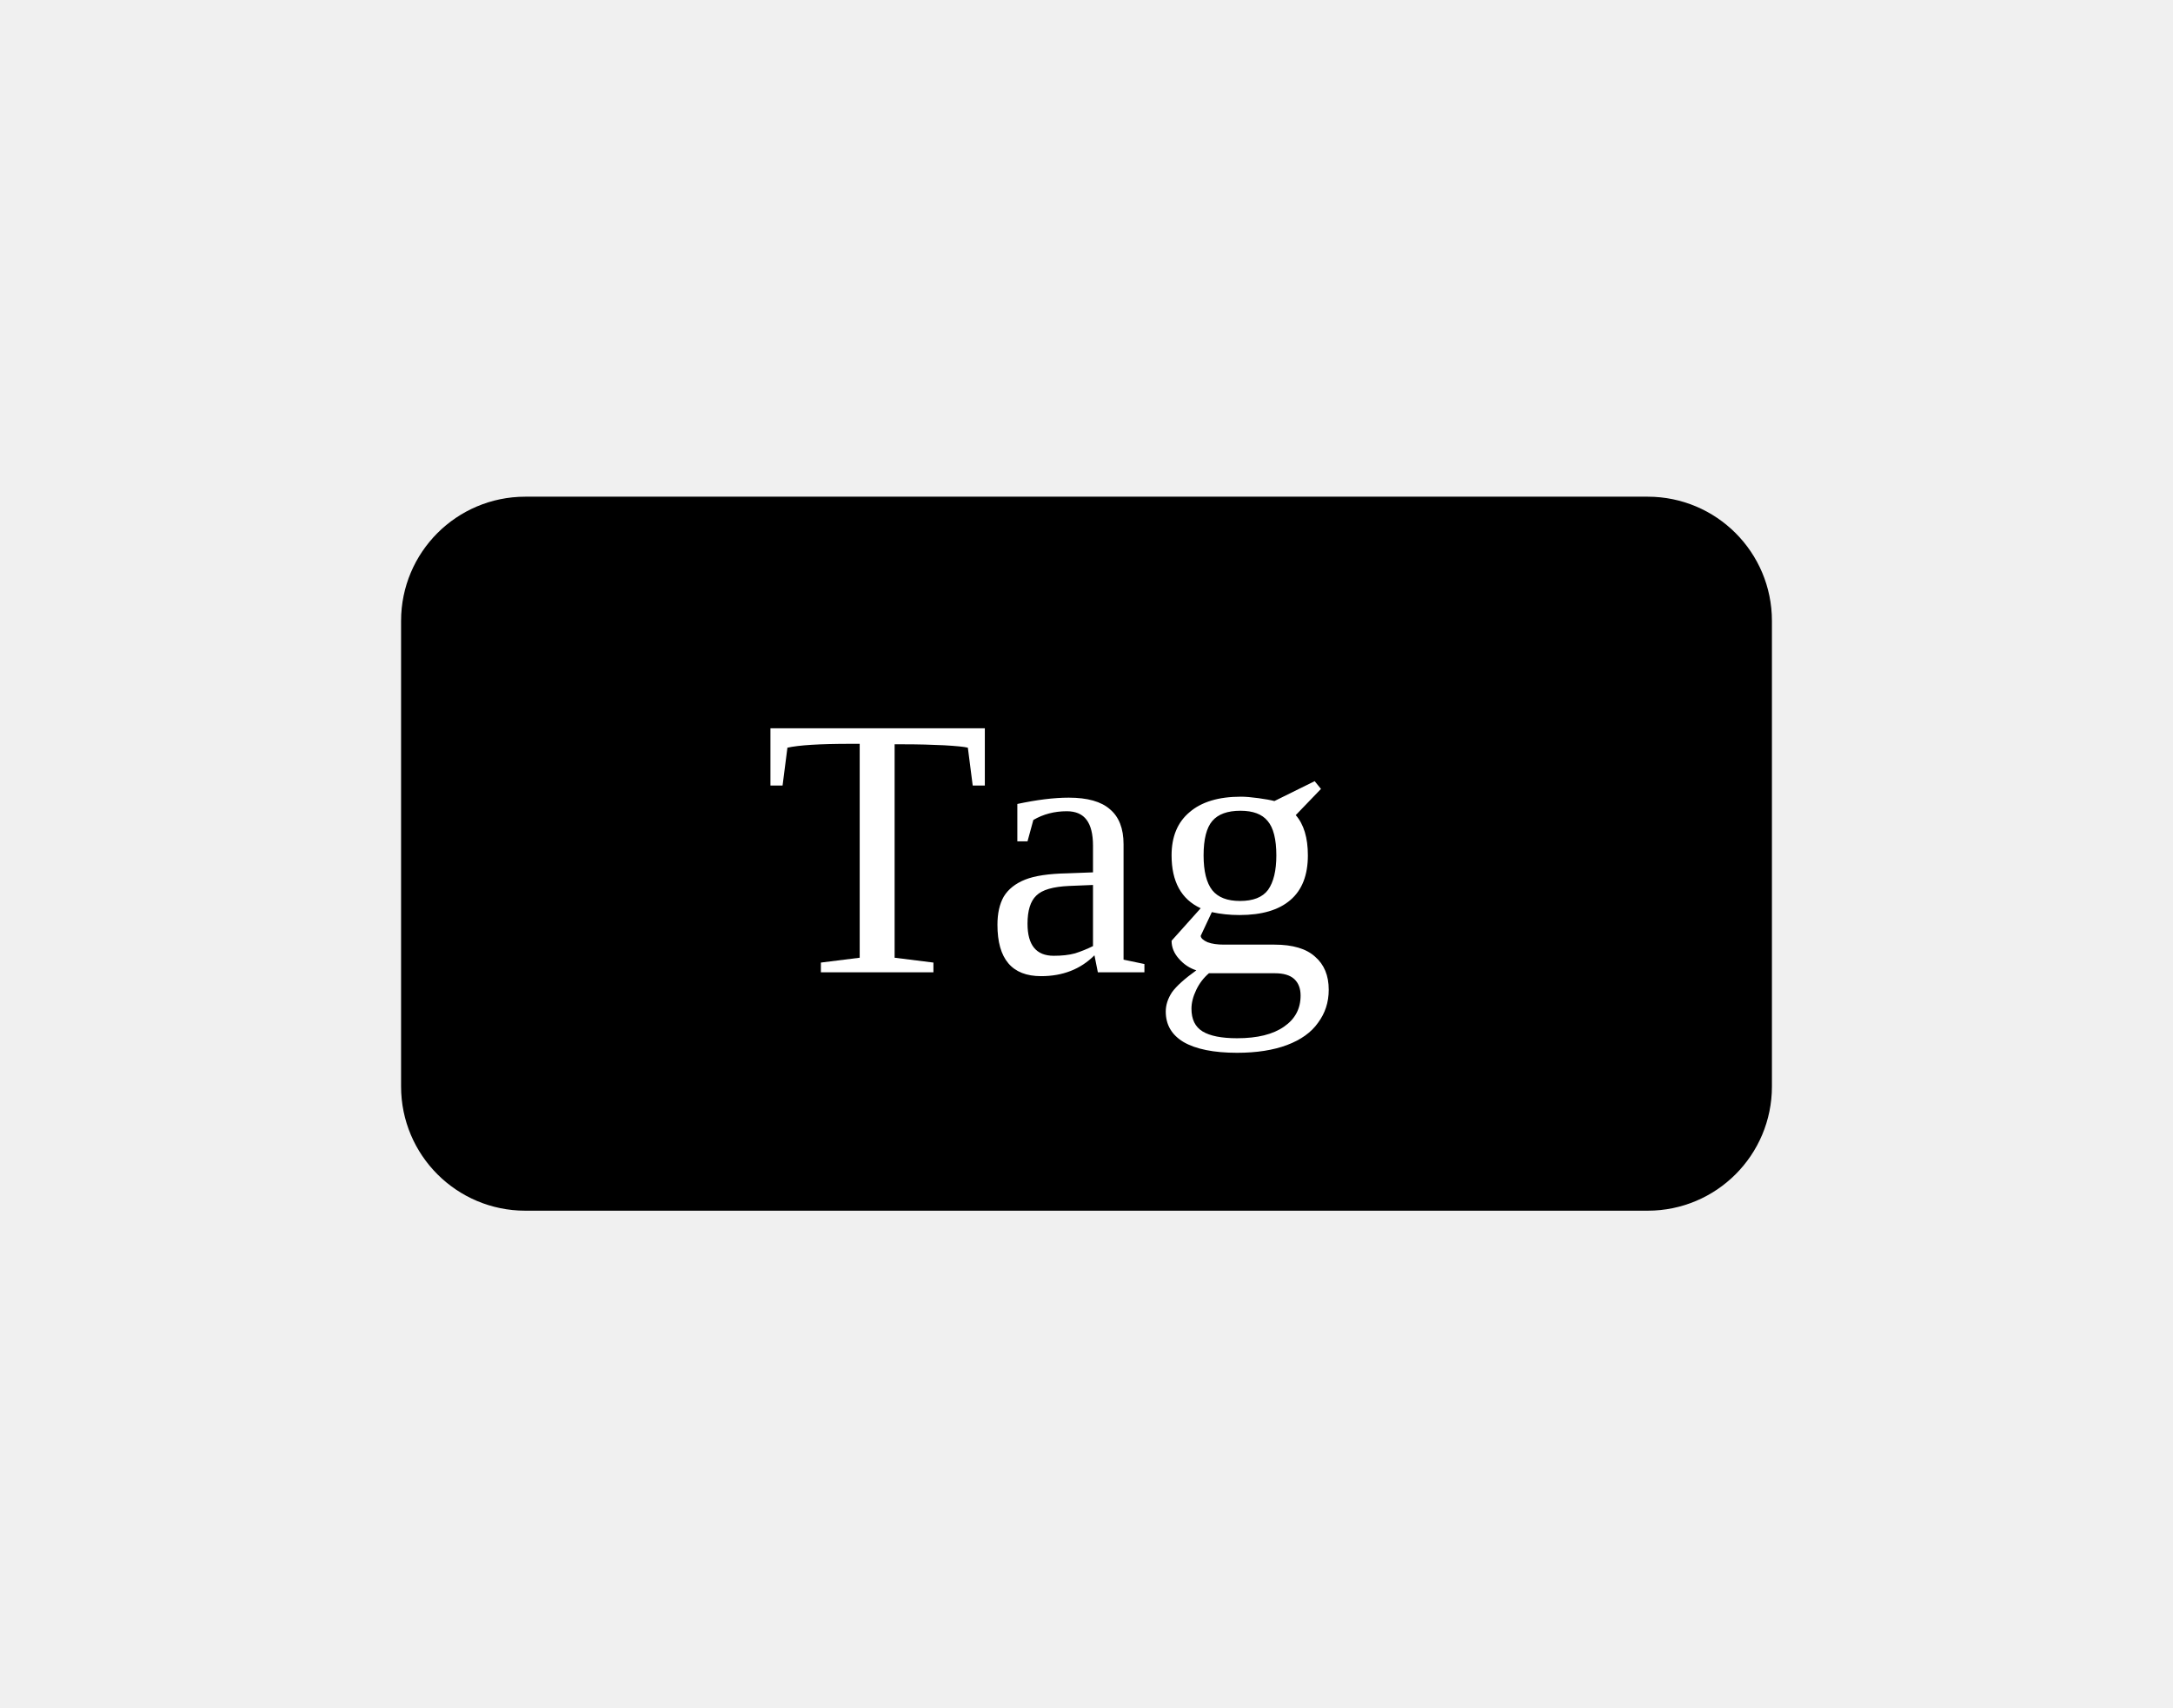
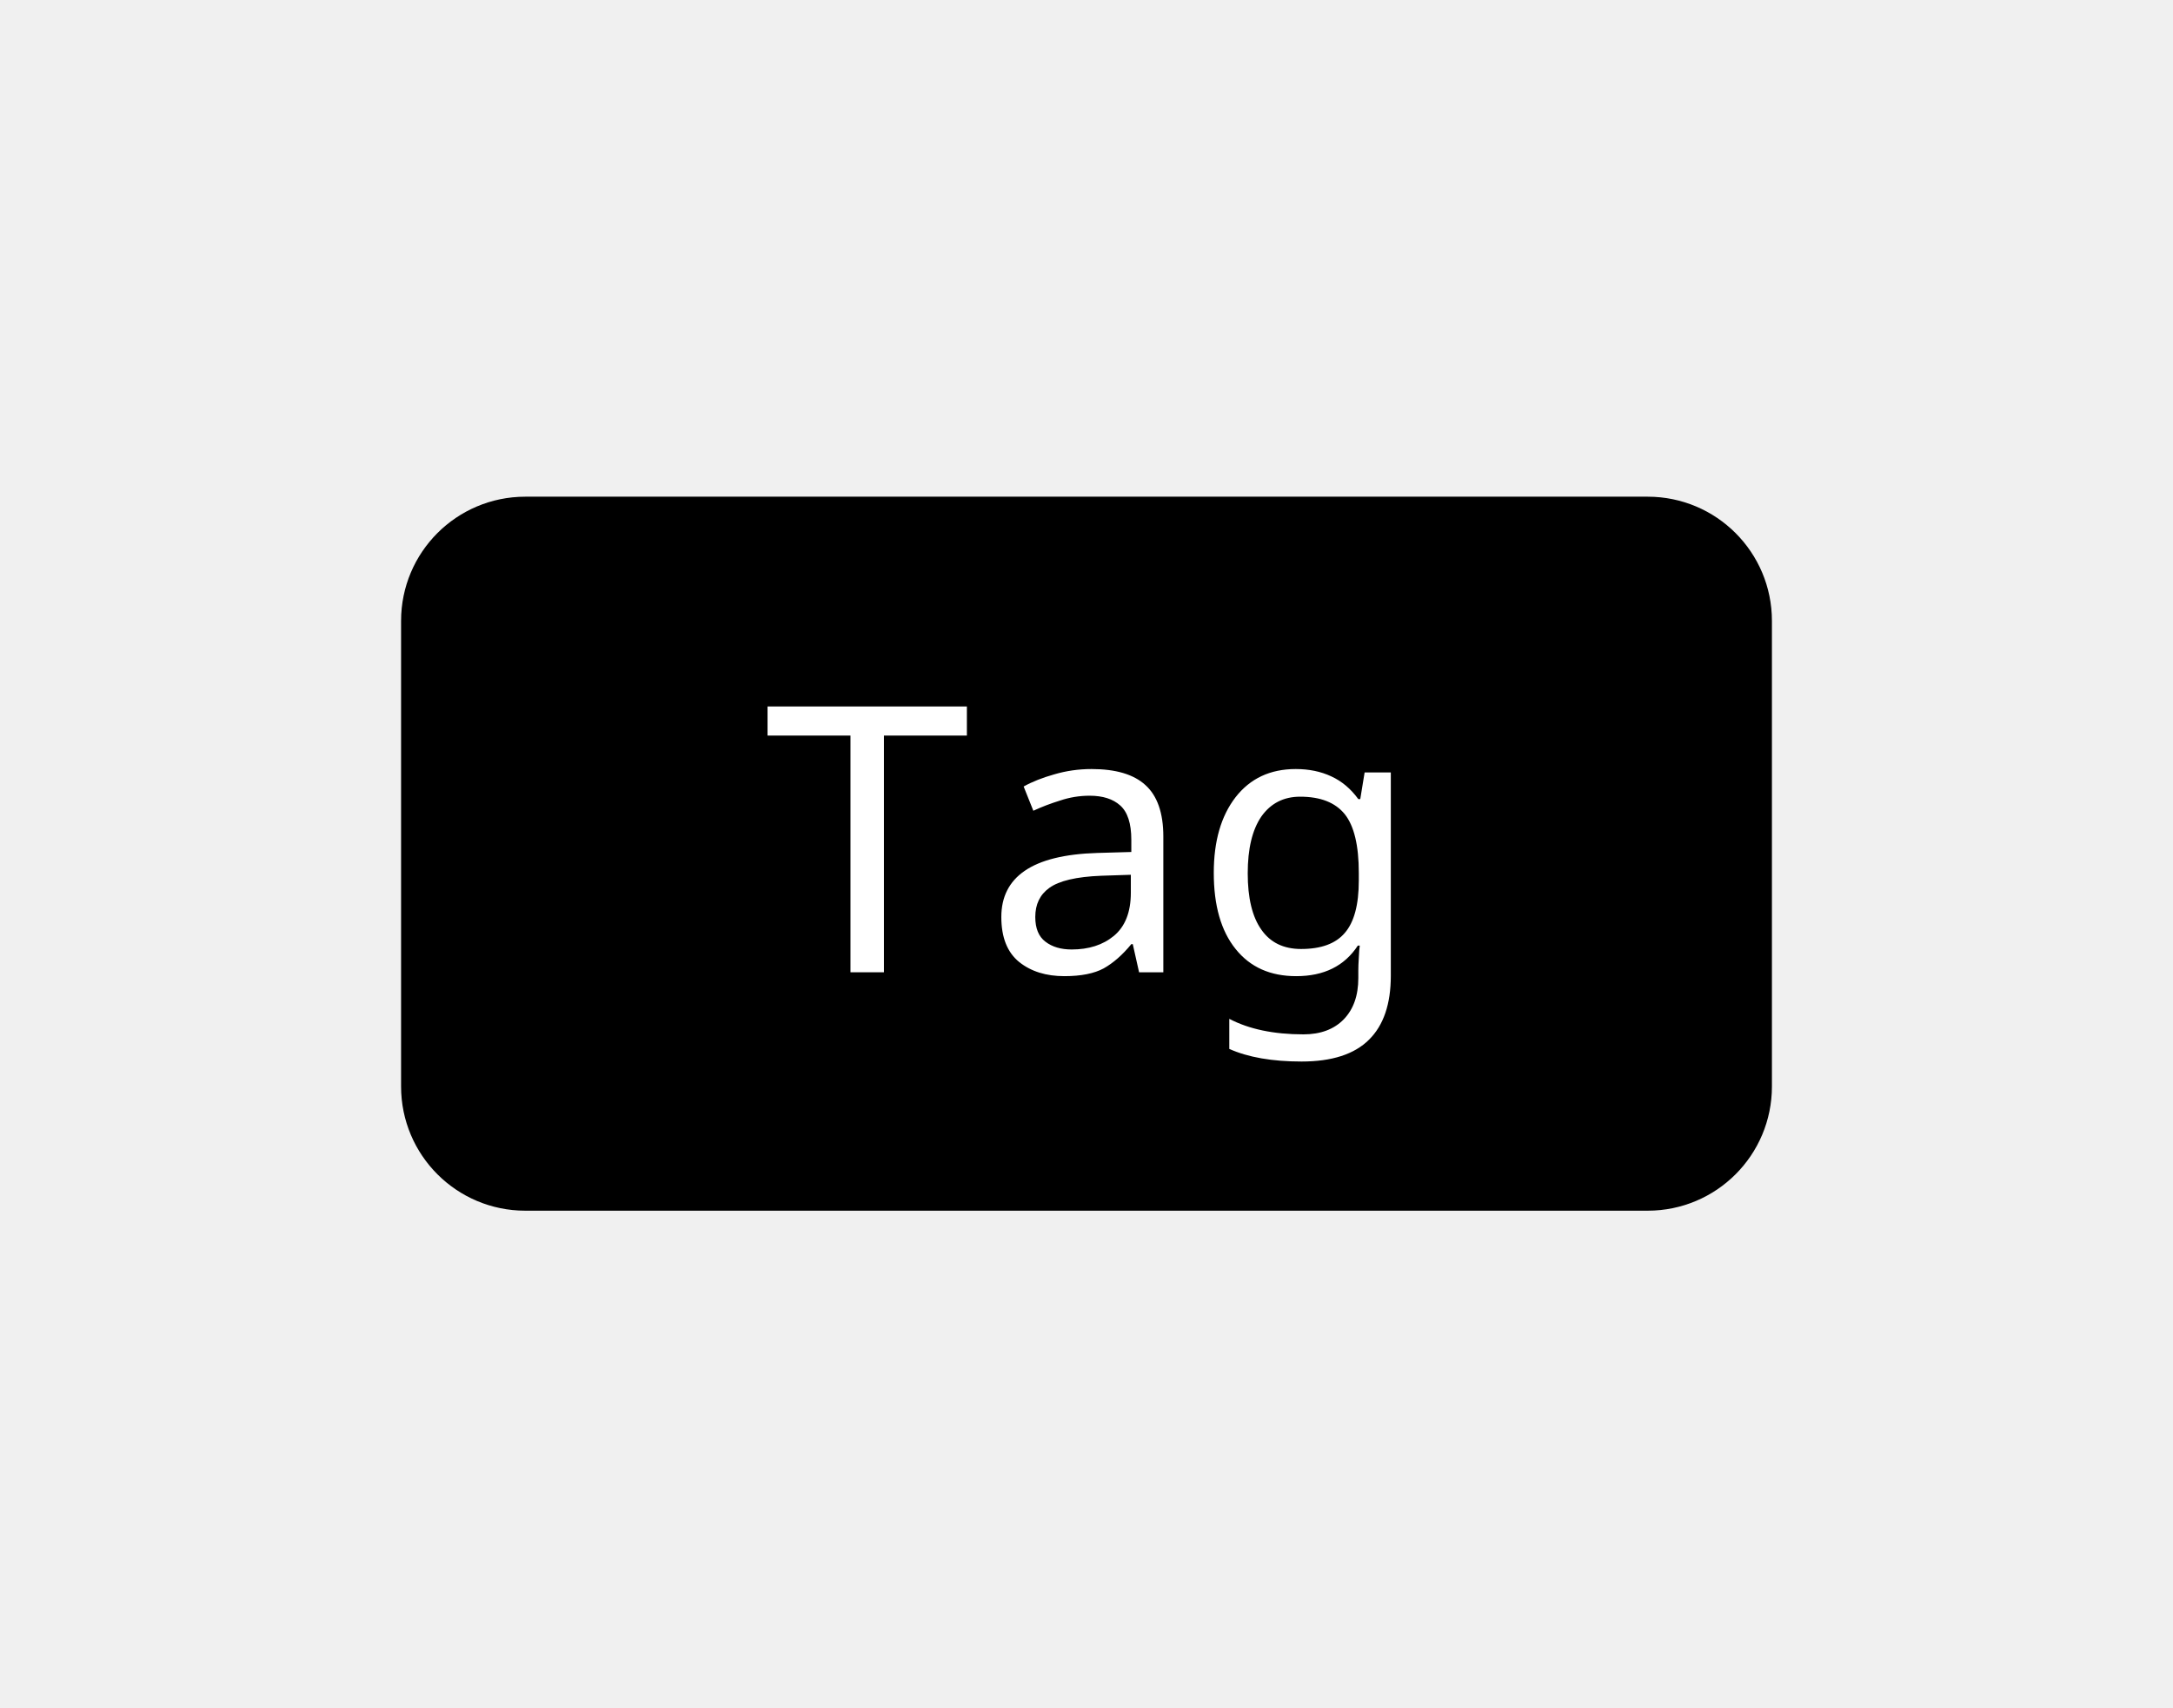
<svg xmlns="http://www.w3.org/2000/svg" id="a" viewBox="0 0 70 55">
  <defs>
-     <style>.b{fill:#fff;family:DBSans-Bold, DB Sans;font-size:12px;}.c{stroke:#000;stroke-linecap:round;stroke-miterlimit:10;stroke-width:2px;}.d{letter-spacing:-.06em;}</style>
+     <style>.b{fill:#fff;font-family:DBSans-Bold, DB Sans;font-size:12px;}.c{stroke:#000;stroke-linecap:round;stroke-miterlimit:10;stroke-width:2px;}.d{letter-spacing:-.06em;}</style>
  </defs>
  <rect class="c" x="13.92" y="17" width="42.16" height="21" rx="3" ry="3" />
  <text class="b" transform="translate(24.6 31.32)">
    <tspan class="d" x="0" y="0">T</tspan>
    <tspan x="7.11" y="0">ag</tspan>
  </text>
</svg>
